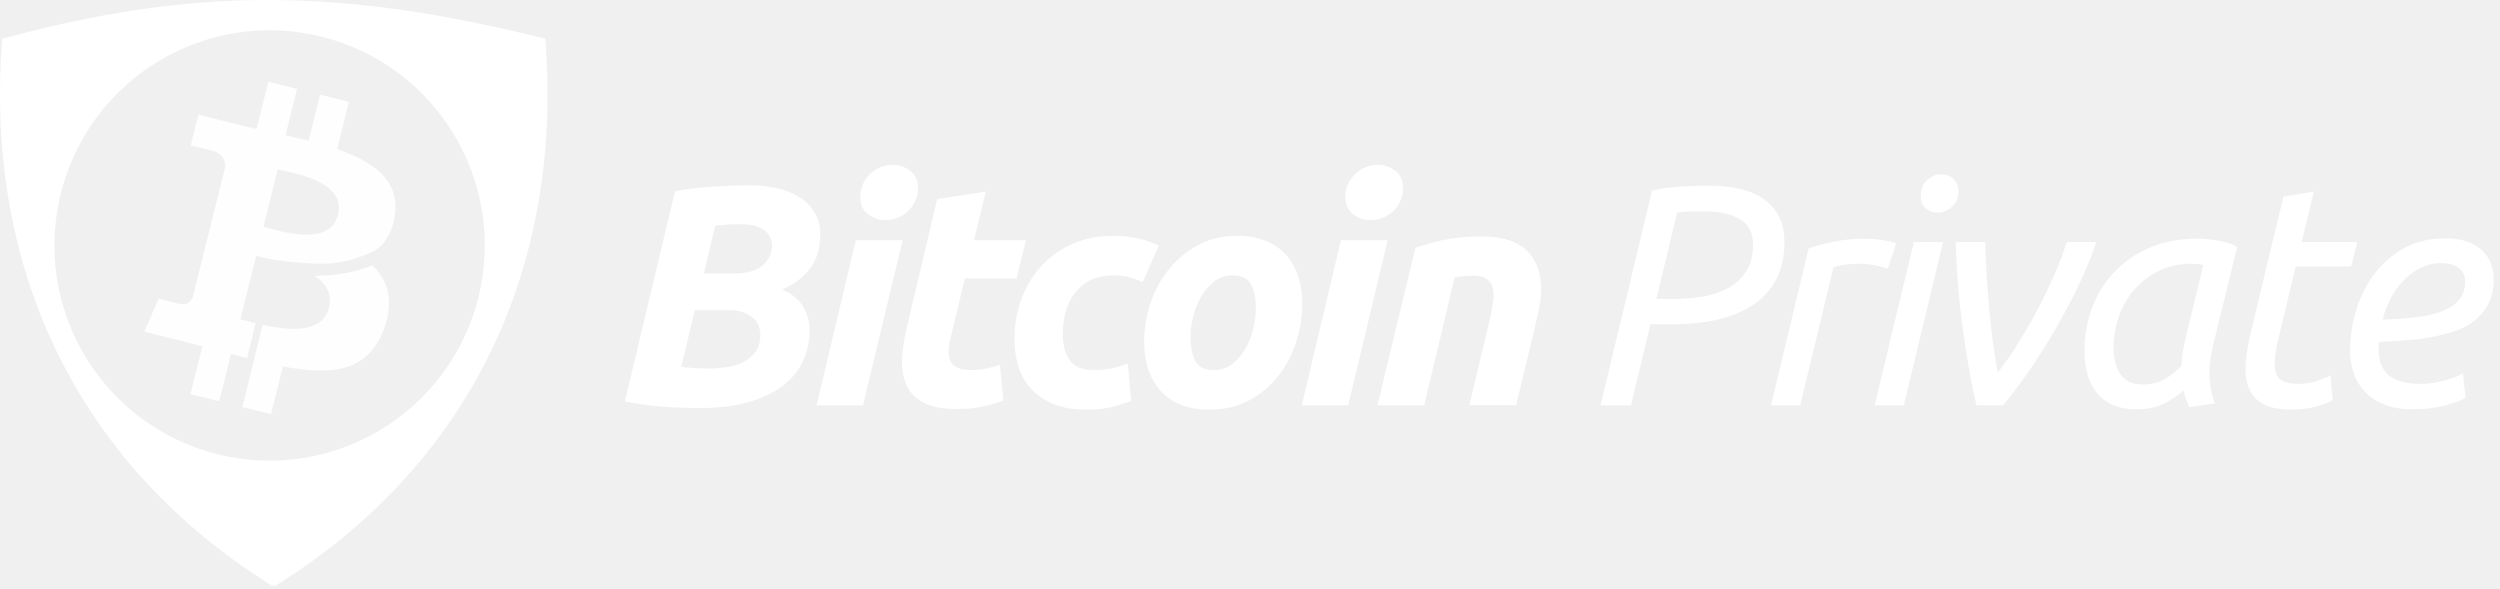
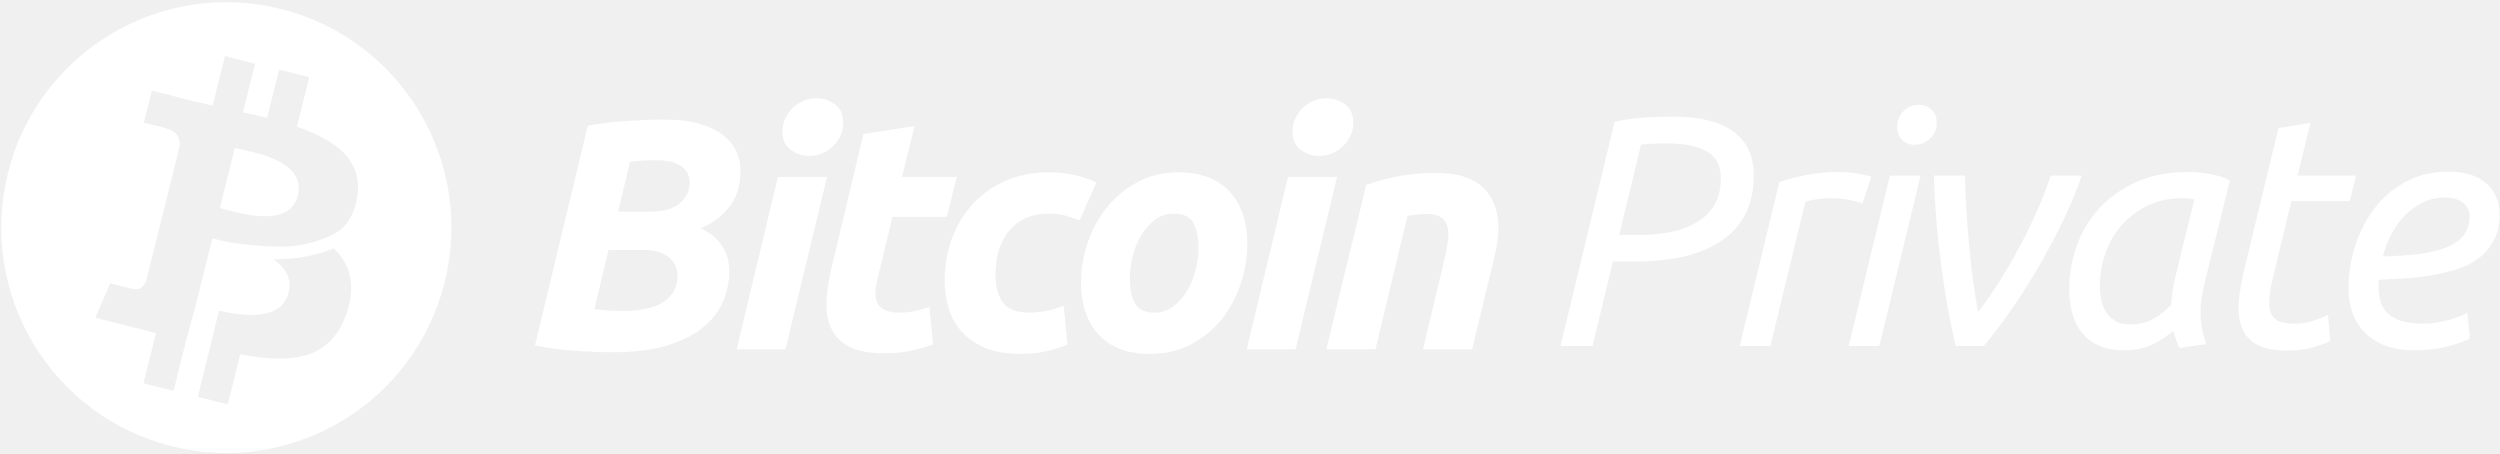
- <svg xmlns="http://www.w3.org/2000/svg" width="204" height="48" viewBox="0 0 204 48">
-   <g fill="none" fill-rule="evenodd">
-     <path fill="#FFF" d="M21.944 47.633C6.943 38.203-1.349 22.64.18 3.161c15.479-4.189 27.312-4.241 44.318 0 1.526 19.458-6.747 35.012-21.72 44.444-.35.242-.496.31-.834.028zm17.09-23.355c2.346-9.409-3.379-18.94-12.788-21.285C16.839.647 7.309 6.373 4.965 15.783c-2.347 9.409 3.38 18.938 12.785 21.284 9.41 2.346 18.94-3.38 21.285-12.789z" />
-     <path fill="#FEFEFE" d="M28.266 22.272c-.659.113-.986.156-1.653.195-.305.018-.61.037-.916.054.885.606 1.44 1.435 1.152 2.587-.536 2.152-3.347 1.86-5.426 1.399l-.7 2.861h.001l-.031.126-.911 3.724 2.333.582.973-3.898c4.008.758 7.021.452 8.29-3.173.79-2.254.217-3.99-1.004-5.07a.79.79 0 0 1-.077.034c-.568.205-1.366.465-2.03.579" />
-     <path fill="#FEFEFE" d="M27.576 17.536c-.663 2.655-4.753 1.306-6.08.975l1.17-4.693c1.327.331 5.6.949 4.91 3.718m-.068-5.363l.963-3.861-2.35-.586-.938 3.76c-.618-.155-1.253-.3-1.884-.444l.944-3.784-2.348-.586-.964 3.86a77.961 77.961 0 0 1-1.5-.353l.002-.011-3.241-.81-.626 2.51s1.744.4 1.708.425c.951.237 1.123.867 1.095 1.366l-.703 2.82-.613 2.456-1.322 5.302c-.116.29-.411.724-1.077.558.023.035-1.709-.426-1.709-.426l-1.166 2.69 3.058.763c.57.143 1.127.292 1.676.433l-.973 3.905 2.348.586.963-3.864c.34.092.981.265 1.311.35l.697-2.85c-.371-.095-1-.268-1.244-.328l1.29-5.174.057.013c.215.053.487.112.795.182.949.221 1.944.303 2.912.375.595.045 1.192.075 1.79.067a8.753 8.753 0 0 0 2.638-.459c.706-.235 1.546-.537 2.07-1.093.613-.651.922-1.516 1.052-2.387.426-2.85-1.744-4.383-4.711-5.405" />
-     <g fill="#FFF">
-       <path d="M139.362 15.147c2.065 0 3.623.392 4.672 1.177 1.05.785 1.575 1.929 1.575 3.43 0 1.161-.218 2.164-.653 3.009a5.588 5.588 0 0 1-1.856 2.086c-.802.546-1.767.952-2.893 1.216-1.126.265-2.38.397-3.763.397h-1.767l-1.587 6.605h-2.483l4.198-17.51c.717-.171 1.477-.282 2.279-.334a35.848 35.848 0 0 1 2.278-.076zm-.307 2.099c-1.212 0-1.946.034-2.202.102l-1.69 7.04h1.614c.716 0 1.45-.064 2.201-.192a6.495 6.495 0 0 0 2.023-.678 4.116 4.116 0 0 0 1.472-1.344c.384-.572.576-1.31.576-2.215 0-.972-.359-1.668-1.076-2.086-.716-.418-1.69-.627-2.918-.627zm13.09 2.227c.205 0 .435.009.691.026a7.3 7.3 0 0 1 .755.09c.248.042.474.085.679.127.205.043.358.09.46.141l-.69 2.074a5.376 5.376 0 0 0-1.178-.308 8.421 8.421 0 0 0-1.28-.102c-.359 0-.713.026-1.063.077a5.35 5.35 0 0 0-.908.205l-2.714 11.264h-2.38l3.071-12.8c.683-.24 1.417-.431 2.202-.576.785-.145 1.57-.218 2.355-.218zm3.209 13.594h-2.381l3.2-13.312h2.38l-3.2 13.312zm2.764-15.719c-.392 0-.72-.12-.985-.358-.265-.24-.397-.572-.397-.999 0-.546.17-.977.512-1.292.341-.316.725-.474 1.152-.474.393 0 .725.124.998.371.273.248.41.593.41 1.037 0 .512-.18.926-.538 1.242-.358.315-.742.473-1.152.473zm3.158 15.719a55.854 55.854 0 0 1-.59-2.868 75.361 75.361 0 0 1-.511-3.264 70.558 70.558 0 0 1-.384-3.52 64.849 64.849 0 0 1-.205-3.66h2.407c.017.836.055 1.728.115 2.675.06.947.132 1.894.217 2.841.086.948.188 1.86.308 2.74.119.879.247 1.676.384 2.393a26.786 26.786 0 0 0 1.6-2.29c.554-.88 1.088-1.801 1.6-2.766.512-.964.98-1.933 1.408-2.905a26.26 26.26 0 0 0 1.024-2.688h2.406a30.424 30.424 0 0 1-1.434 3.507 52.785 52.785 0 0 1-1.881 3.571 49.006 49.006 0 0 1-2.125 3.366 39.088 39.088 0 0 1-2.163 2.868h-2.176zm17.365.153a9.472 9.472 0 0 1-.256-.627 4.818 4.818 0 0 1-.205-.73c-.375.342-.879.683-1.51 1.024-.632.342-1.408.512-2.33.512-.75 0-1.395-.119-1.933-.358a3.449 3.449 0 0 1-1.318-.998 4.192 4.192 0 0 1-.755-1.51 7.122 7.122 0 0 1-.243-1.92c0-1.144.192-2.262.576-3.354a8.565 8.565 0 0 1 1.728-2.919c.768-.853 1.732-1.544 2.892-2.073 1.161-.53 2.518-.794 4.07-.794.462 0 1 .051 1.614.154.614.102 1.143.273 1.587.512l-1.971 8.038c-.086.393-.158.768-.218 1.126a7.084 7.084 0 0 0 .013 2.317c.068.401.188.832.358 1.293l-2.099.307zm-3.814-1.843c.716 0 1.33-.154 1.843-.46A5.928 5.928 0 0 0 178 29.84a13.317 13.317 0 0 1 .256-1.869l1.536-6.349a1.627 1.627 0 0 0-.422-.076 6.127 6.127 0 0 0-.525-.026c-.973 0-1.852.188-2.637.563a6.292 6.292 0 0 0-2.01 1.498 6.607 6.607 0 0 0-1.28 2.176 7.597 7.597 0 0 0-.448 2.598c0 .359.035.721.103 1.088.068.367.192.691.371.973.18.282.418.512.717.691.299.18.687.27 1.165.27zm12.117 2.048c-1.28 0-2.219-.282-2.816-.845s-.896-1.382-.896-2.457c0-.7.12-1.596.358-2.688l2.74-11.392 2.483-.41-.999 4.122h4.532l-.487 1.996h-4.531l-1.408 5.888c-.205.803-.307 1.502-.307 2.1 0 .563.153.968.46 1.216.308.247.82.37 1.537.37.495 0 .98-.08 1.459-.242a7.724 7.724 0 0 0 1.1-.448l.18 2.022c-.256.154-.691.32-1.306.5-.614.178-1.314.268-2.099.268zm7.484-7.347a34.38 34.38 0 0 0 2.713-.192c.82-.094 1.528-.256 2.125-.487.597-.23 1.063-.541 1.395-.934.333-.392.5-.904.5-1.536 0-.154-.03-.316-.09-.486a1.257 1.257 0 0 0-.307-.474 1.632 1.632 0 0 0-.602-.358c-.256-.094-.572-.141-.947-.141-.597 0-1.156.128-1.677.384-.52.256-.985.593-1.395 1.011-.41.418-.76.905-1.05 1.46a7.907 7.907 0 0 0-.665 1.753zm2.432 7.321c-.87 0-1.622-.123-2.253-.37a4.472 4.472 0 0 1-1.587-1.025 4.096 4.096 0 0 1-.947-1.523 5.497 5.497 0 0 1-.308-1.843c0-1.195.18-2.347.538-3.456.358-1.11.87-2.09 1.536-2.944a7.46 7.46 0 0 1 2.432-2.035c.956-.504 2.04-.756 3.251-.756.7 0 1.301.09 1.805.27.503.178.913.422 1.229.729.315.307.55.661.704 1.062.153.401.23.815.23 1.242 0 .802-.145 1.48-.435 2.035a4.264 4.264 0 0 1-1.152 1.395 5.3 5.3 0 0 1-1.677.87c-.64.205-1.305.368-1.997.487-.69.12-1.39.2-2.099.243-.708.043-1.378.081-2.01.115a2.8 2.8 0 0 0-.025.333v.205c0 .393.047.764.14 1.114.095.35.27.657.526.921.256.265.61.474 1.062.627.452.154 1.045.23 1.78.23.323 0 .66-.029 1.01-.089s.683-.136.999-.23c.315-.094.597-.188.845-.282.247-.094.422-.183.524-.269l.205 2.023c-.341.188-.892.388-1.651.601-.76.214-1.651.32-2.675.32zM57.054 33.297c-1.024 0-2.074-.043-3.149-.128a22.264 22.264 0 0 1-2.918-.41l4.096-17.152a24.348 24.348 0 0 1 3.059-.384 46.185 46.185 0 0 1 2.931-.102c1.024 0 1.907.107 2.65.32.742.213 1.348.5 1.817.858a3.445 3.445 0 0 1 1.395 2.816c0 .375-.038.768-.115 1.177-.077.41-.23.815-.46 1.216s-.547.781-.948 1.14c-.4.358-.926.682-1.574.972.768.342 1.331.807 1.69 1.395.358.59.537 1.242.537 1.959 0 .82-.162 1.608-.486 2.368-.325.76-.845 1.433-1.562 2.022-.717.59-1.647 1.058-2.79 1.408-1.144.35-2.535.525-4.173.525zm-.359-7.987l-1.1 4.608c.273.051.618.09 1.036.115.419.026.807.038 1.165.038.512 0 1.02-.038 1.523-.115a4.434 4.434 0 0 0 1.357-.422c.401-.205.73-.487.986-.845s.384-.82.384-1.382c0-.24-.047-.478-.14-.717a1.714 1.714 0 0 0-.449-.64 2.356 2.356 0 0 0-.806-.46c-.333-.12-.73-.18-1.19-.18h-2.766zm.743-2.995h2.509c1.024 0 1.787-.222 2.29-.666.504-.444.756-.973.756-1.587a1.53 1.53 0 0 0-.218-.832 1.62 1.62 0 0 0-.576-.55 2.664 2.664 0 0 0-.819-.295 4.951 4.951 0 0 0-.947-.09c-.358 0-.742.013-1.152.039-.41.025-.717.055-.922.09l-.921 3.89zm12.988 10.752h-3.79l3.2-13.466h3.815l-3.225 13.466zm1.843-15.104c-.53 0-1.007-.158-1.434-.474-.426-.316-.64-.798-.64-1.446 0-.359.073-.696.218-1.012a2.68 2.68 0 0 1 1.408-1.37 2.52 2.52 0 0 1 1.011-.204c.53 0 1.007.158 1.434.474.426.315.64.798.64 1.446 0 .358-.073.696-.218 1.011a2.68 2.68 0 0 1-1.408 1.37 2.52 2.52 0 0 1-1.011.205zm4.207-1.716l3.968-.614-.973 3.968h4.25l-.768 3.123h-4.224l-1.127 4.71c-.102.393-.166.76-.192 1.101-.025.342.017.636.128.884.111.247.303.44.576.576.273.136.649.204 1.127.204.41 0 .806-.038 1.19-.115a8.798 8.798 0 0 0 1.165-.32l.281 2.919a13.71 13.71 0 0 1-1.664.486c-.597.137-1.305.205-2.124.205-1.178 0-2.091-.175-2.74-.525-.648-.35-1.109-.828-1.382-1.434-.273-.605-.393-1.3-.358-2.086.034-.785.153-1.613.358-2.483l2.509-10.599zm6.306 11.444c0-1.16.188-2.253.563-3.277a8.07 8.07 0 0 1 1.613-2.688 7.542 7.542 0 0 1 2.547-1.818c.998-.443 2.112-.665 3.34-.665a8.88 8.88 0 0 1 2.062.217 8.16 8.16 0 0 1 1.65.576l-1.305 2.97a12.95 12.95 0 0 0-1.062-.371c-.367-.111-.815-.167-1.344-.167-1.28 0-2.287.431-3.02 1.293-.735.862-1.102 2.035-1.102 3.52 0 .87.188 1.574.563 2.112.376.538 1.067.806 2.074.806a6.956 6.956 0 0 0 2.662-.538l.282 3.047c-.478.188-1.003.354-1.574.5-.572.145-1.268.217-2.087.217-1.058 0-1.954-.154-2.688-.46-.734-.308-1.34-.722-1.817-1.242a4.69 4.69 0 0 1-1.037-1.83 7.508 7.508 0 0 1-.32-2.202zm15.906 5.734c-.905 0-1.69-.136-2.355-.41a4.363 4.363 0 0 1-1.651-1.152 4.976 4.976 0 0 1-.986-1.753c-.222-.674-.333-1.42-.333-2.24a9.89 9.89 0 0 1 .5-3.072 8.792 8.792 0 0 1 1.471-2.765 7.867 7.867 0 0 1 2.381-2.01c.939-.52 2.014-.78 3.226-.78.887 0 1.668.136 2.342.41.674.272 1.229.656 1.664 1.151.435.495.764 1.08.986 1.754.222.674.333 1.42.333 2.24 0 1.024-.163 2.048-.487 3.072a8.878 8.878 0 0 1-1.433 2.765 7.523 7.523 0 0 1-2.368 2.01c-.948.52-2.044.78-3.29.78zm1.894-10.957c-.563 0-1.058.162-1.484.487a4.17 4.17 0 0 0-1.076 1.228 6.062 6.062 0 0 0-.652 1.626 7.016 7.016 0 0 0-.218 1.677c0 .87.137 1.54.41 2.01.273.469.768.703 1.484.703.564 0 1.059-.162 1.485-.486a4.17 4.17 0 0 0 1.075-1.229c.29-.495.508-1.037.653-1.625a7.016 7.016 0 0 0 .218-1.677c0-.87-.137-1.54-.41-2.01-.273-.47-.768-.704-1.485-.704zm9.43 10.599h-3.79l3.2-13.466h3.815l-3.225 13.466zm1.843-15.104c-.53 0-1.007-.158-1.434-.474-.426-.316-.64-.798-.64-1.446 0-.359.073-.696.218-1.012a2.68 2.68 0 0 1 1.408-1.37 2.52 2.52 0 0 1 1.011-.204c.53 0 1.007.158 1.434.474.426.315.64.798.64 1.446 0 .358-.073.696-.218 1.011a2.68 2.68 0 0 1-1.408 1.37 2.52 2.52 0 0 1-1.011.205zm3.644 2.252c.29-.085.61-.183.96-.294.35-.11.742-.213 1.177-.307.435-.094.922-.17 1.46-.23.537-.06 1.147-.09 1.83-.09 2.014 0 3.396.58 4.147 1.74.751 1.161.879 2.748.384 4.762l-1.74 7.27h-3.815l1.69-7.116c.102-.444.183-.875.243-1.293.06-.418.055-.785-.013-1.1a1.301 1.301 0 0 0-.474-.769c-.247-.196-.627-.294-1.139-.294-.495 0-.998.051-1.51.153l-2.484 10.42h-3.814l3.098-12.852z" />
+ <svg xmlns="http://www.w3.org/2000/svg" width="799px" height="145px" viewBox="0 0 799 145" version="1.1">
+   <defs />
+   <g id="logo-v2-copy" stroke="none" stroke-width="1" fill="none" fill-rule="evenodd" transform="translate(-200, -127)">
+     <g id="logo" transform="translate(200, 127)" fill="#FFFFFF">
+       <path d="M142.124,90.165 C132.514,128.761 93.472,152.248 54.921,142.625 C16.385,133.001 -7.076,93.911 2.54,55.317 C12.146,16.719 51.188,-6.77 89.729,2.851 C128.277,12.473 151.734,51.57 142.124,90.165 Z M98.006,81.934 C95.305,82.4 93.966,82.575 91.232,82.734 C89.984,82.809 88.732,82.887 87.478,82.955 C91.105,85.443 93.378,88.842 92.2,93.57 C90.004,102.398 78.487,101.199 69.969,99.306 L67.105,111.043 L67.107,111.043 L66.978,111.557 L63.246,126.836 L72.803,129.221 L76.789,113.233 C93.21,116.344 105.557,115.086 110.753,100.216 C113.987,90.973 111.645,83.852 106.641,79.422 C106.534,79.475 106.427,79.523 106.324,79.56 C103.999,80.4 100.728,81.465 98.006,81.934 Z M95.178,62.507 C92.462,73.4 75.705,67.865 70.269,66.508 L75.063,47.259 C80.499,48.615 98.006,51.148 95.178,62.507 M98.843,24.67 L89.213,22.266 L85.374,37.687 C82.841,37.057 80.241,36.462 77.656,35.871 L81.524,20.347 L71.901,17.945 L67.955,33.778 C65.859,33.301 63.803,32.828 61.806,32.332 L48.536,28.963 L45.973,39.26 C45.973,39.26 53.118,40.899 52.969,41.002 C56.868,41.975 57.573,44.559 57.455,46.607 L54.575,58.173 L52.067,68.247 L46.65,89.996 C46.172,91.184 44.963,92.964 42.236,92.286 C42.333,92.428 35.235,90.538 35.235,90.538 L30.457,101.573 L42.988,104.701 C45.32,105.288 47.603,105.9 49.851,106.478 L45.868,122.496 L55.484,124.901 L59.433,109.048 L62.562,97.449 L67.85,76.224 C68.962,76.495 70.074,76.738 71.339,77.027 C75.224,77.933 79.302,78.267 83.268,78.565 C85.706,78.746 88.153,78.869 90.598,78.838 C94.243,78.792 97.962,78.112 101.408,76.957 C104.301,75.99 107.742,74.752 109.89,72.47 C112.403,69.801 113.666,66.254 114.202,62.68 C115.947,50.986 107.056,44.701 94.899,40.509 L98.843,24.67 Z" id="Fill-4" />
+       <path d="M534.788,37.269 C543.292,37.269 549.705,38.875 554.028,42.087 C558.35,45.299 560.511,49.978 560.511,56.122 C560.511,60.87 559.615,64.973 557.823,68.429 C556.031,71.885 553.483,74.731 550.18,76.965 C546.876,79.199 542.906,80.858 538.267,81.94 C533.628,83.022 528.463,83.563 522.77,83.563 L515.496,83.563 L508.96,110.586 L498.734,110.586 L516.023,38.945 C518.975,38.247 522.102,37.793 525.405,37.584 C528.709,37.374 531.836,37.269 534.788,37.269 Z M533.523,45.858 C528.533,45.858 525.511,45.998 524.457,46.277 L517.499,75.08 L524.14,75.08 C527.092,75.08 530.114,74.818 533.207,74.294 C536.299,73.771 539.075,72.845 541.535,71.519 C543.995,70.192 546.015,68.359 547.597,66.02 C549.178,63.681 549.969,60.661 549.969,56.96 C549.969,52.98 548.493,50.135 545.541,48.424 C542.589,46.713 538.583,45.858 533.523,45.858 Z M587.429,54.97 C588.272,54.97 589.221,55.005 590.275,55.075 C591.329,55.145 592.366,55.267 593.385,55.441 C594.404,55.616 595.335,55.791 596.179,55.965 C597.022,56.14 597.655,56.332 598.076,56.541 L595.23,65.025 C593.824,64.466 592.208,64.047 590.381,63.768 C588.553,63.489 586.796,63.349 585.11,63.349 C583.634,63.349 582.175,63.454 580.734,63.663 C579.294,63.873 578.046,64.152 576.992,64.501 L565.817,110.586 L556.013,110.586 L568.664,58.217 C571.475,57.239 574.497,56.454 577.73,55.86 C580.963,55.267 584.196,54.97 587.429,54.97 Z M600.642,110.586 L590.837,110.586 L604.015,56.122 L613.819,56.122 L600.642,110.586 Z M612.027,46.277 C610.411,46.277 609.058,45.788 607.969,44.811 C606.879,43.833 606.335,42.471 606.335,40.726 C606.335,38.491 607.037,36.728 608.443,35.437 C609.849,34.145 611.43,33.499 613.187,33.499 C614.803,33.499 616.174,34.005 617.298,35.018 C618.423,36.03 618.985,37.444 618.985,39.259 C618.985,41.354 618.247,43.047 616.771,44.339 C615.295,45.631 613.714,46.277 612.027,46.277 Z M625.029,110.586 C624.186,107.025 623.378,103.115 622.605,98.855 C621.832,94.596 621.129,90.145 620.496,85.501 C619.864,80.858 619.337,76.057 618.915,71.1 C618.493,66.142 618.212,61.15 618.072,56.122 L627.981,56.122 C628.051,59.544 628.21,63.192 628.456,67.067 C628.702,70.943 629,74.818 629.352,78.693 C629.703,82.568 630.125,86.304 630.617,89.9 C631.109,93.496 631.636,96.76 632.198,99.693 C634.307,97.04 636.503,93.915 638.787,90.319 C641.071,86.723 643.267,82.953 645.376,79.007 C647.484,75.062 649.417,71.1 651.174,67.12 C652.931,63.14 654.337,59.474 655.391,56.122 L665.301,56.122 C663.754,60.731 661.787,65.514 659.397,70.471 C657.007,75.429 654.425,80.299 651.648,85.082 C648.872,89.865 645.956,94.456 642.898,98.855 C639.841,103.254 636.872,107.164 633.99,110.586 L625.029,110.586 Z M696.541,111.214 C696.189,110.446 695.838,109.591 695.487,108.648 C695.135,107.705 694.854,106.71 694.643,105.663 C693.097,107.06 691.024,108.456 688.423,109.853 C685.823,111.249 682.625,111.947 678.83,111.947 C675.737,111.947 673.084,111.459 670.87,110.481 C668.657,109.503 666.847,108.142 665.441,106.396 C664.036,104.651 662.999,102.591 662.331,100.217 C661.664,97.843 661.33,95.224 661.33,92.361 C661.33,87.683 662.12,83.11 663.702,78.641 C665.283,74.172 667.655,70.192 670.818,66.701 C673.98,63.209 677.951,60.382 682.73,58.217 C687.51,56.052 693.097,54.97 699.493,54.97 C701.39,54.97 703.604,55.18 706.134,55.599 C708.664,56.017 710.843,56.716 712.67,57.693 L704.553,90.581 C704.201,92.187 703.903,93.723 703.657,95.189 C703.411,96.656 703.288,98.192 703.288,99.798 C703.288,101.404 703.428,103.027 703.709,104.668 C703.991,106.309 704.483,108.072 705.185,109.957 L696.541,111.214 Z M680.833,103.673 C683.785,103.673 686.315,103.045 688.423,101.788 C690.532,100.531 692.359,99.065 693.905,97.389 C693.975,96.202 694.098,94.962 694.274,93.671 C694.45,92.379 694.678,91.07 694.959,89.743 L701.285,63.768 C700.933,63.628 700.354,63.524 699.545,63.454 C698.737,63.384 698.017,63.349 697.384,63.349 C693.378,63.349 689.759,64.117 686.526,65.653 C683.293,67.19 680.534,69.232 678.25,71.781 C675.966,74.329 674.209,77.297 672.979,80.683 C671.749,84.07 671.134,87.613 671.134,91.314 C671.134,92.78 671.275,94.264 671.556,95.765 C671.837,97.267 672.346,98.593 673.084,99.745 C673.822,100.898 674.806,101.84 676.036,102.573 C677.266,103.307 678.865,103.673 680.833,103.673 Z M730.733,112.052 C725.462,112.052 721.596,110.9 719.136,108.596 C716.676,106.292 715.446,102.94 715.446,98.541 C715.446,95.678 715.938,92.012 716.922,87.544 L728.203,40.935 L738.428,39.259 L734.317,56.122 L752.977,56.122 L750.974,64.292 L732.314,64.292 L726.516,88.381 C725.672,91.663 725.251,94.526 725.251,96.97 C725.251,99.274 725.883,100.932 727.148,101.945 C728.413,102.957 730.522,103.464 733.474,103.464 C735.512,103.464 737.515,103.132 739.483,102.469 C741.451,101.805 742.962,101.194 744.016,100.636 L744.754,108.91 C743.7,109.538 741.907,110.219 739.377,110.952 C736.847,111.686 733.966,112.052 730.733,112.052 Z M761.551,81.992 C765.627,81.853 769.352,81.591 772.726,81.207 C776.099,80.823 779.016,80.16 781.476,79.217 C783.936,78.274 785.851,77 787.221,75.394 C788.592,73.788 789.277,71.693 789.277,69.11 C789.277,68.481 789.154,67.818 788.908,67.12 C788.662,66.421 788.24,65.776 787.643,65.182 C787.046,64.589 786.22,64.1 785.166,63.716 C784.111,63.332 782.811,63.14 781.265,63.14 C778.805,63.14 776.503,63.663 774.36,64.711 C772.216,65.758 770.301,67.137 768.614,68.848 C766.928,70.559 765.487,72.549 764.292,74.818 C763.097,77.087 762.184,79.479 761.551,81.992 Z M771.566,111.947 C767.982,111.947 764.889,111.441 762.289,110.429 C759.689,109.416 757.51,108.02 755.753,106.239 C753.996,104.459 752.696,102.381 751.852,100.007 C751.009,97.633 750.587,95.12 750.587,92.466 C750.587,87.578 751.325,82.865 752.801,78.327 C754.277,73.788 756.385,69.773 759.126,66.282 C761.867,62.791 765.206,60.015 769.141,57.955 C773.077,55.895 777.54,54.865 782.53,54.865 C785.412,54.865 787.889,55.232 789.962,55.965 C792.036,56.698 793.722,57.693 795.023,58.95 C796.323,60.207 797.289,61.656 797.922,63.297 C798.554,64.938 798.871,66.631 798.871,68.377 C798.871,71.658 798.273,74.434 797.078,76.703 C795.884,78.972 794.302,80.875 792.334,82.411 C790.366,83.948 788.065,85.135 785.429,85.972 C782.794,86.81 780.053,87.474 777.206,87.962 C774.36,88.451 771.478,88.783 768.562,88.957 C765.645,89.132 762.886,89.289 760.286,89.429 C760.216,89.987 760.181,90.441 760.181,90.79 L760.181,91.628 C760.181,93.234 760.374,94.753 760.76,96.184 C761.147,97.616 761.867,98.873 762.922,99.955 C763.976,101.037 765.434,101.893 767.297,102.521 C769.159,103.149 771.601,103.464 774.623,103.464 C775.959,103.464 777.347,103.341 778.788,103.097 C780.228,102.853 781.599,102.538 782.899,102.154 C784.199,101.77 785.359,101.386 786.378,101.002 C787.397,100.618 788.117,100.252 788.539,99.903 L789.383,108.177 C787.977,108.945 785.71,109.765 782.583,110.638 C779.455,111.511 775.783,111.947 771.566,111.947 Z" id="Private" />
+       <path d="M195.97,112.576 C191.753,112.576 187.431,112.402 183.003,112.053 C178.575,111.703 174.569,111.145 170.985,110.377 L187.852,40.203 C191.859,39.435 196.058,38.911 200.45,38.632 C204.843,38.352 208.867,38.213 212.521,38.213 C216.738,38.213 220.375,38.649 223.432,39.522 C226.49,40.395 228.985,41.564 230.917,43.031 C232.85,44.497 234.291,46.225 235.24,48.215 C236.189,50.205 236.663,52.317 236.663,54.552 C236.663,56.088 236.505,57.694 236.189,59.37 C235.872,61.045 235.24,62.704 234.291,64.345 C233.342,65.986 232.042,67.539 230.39,69.005 C228.739,70.472 226.578,71.798 223.907,72.985 C227.07,74.382 229.389,76.285 230.865,78.694 C232.341,81.103 233.079,83.773 233.079,86.706 C233.079,90.058 232.411,93.287 231.076,96.394 C229.74,99.502 227.597,102.26 224.645,104.669 C221.693,107.078 217.863,108.998 213.154,110.429 C208.445,111.861 202.717,112.576 195.97,112.576 Z M194.494,79.898 L189.961,98.751 C191.085,98.96 192.509,99.118 194.231,99.222 C195.952,99.327 197.551,99.379 199.027,99.379 C201.136,99.379 203.227,99.222 205.3,98.908 C207.373,98.594 209.236,98.018 210.887,97.18 C212.539,96.342 213.892,95.19 214.946,93.724 C216,92.257 216.527,90.372 216.527,88.068 C216.527,87.09 216.334,86.113 215.947,85.135 C215.561,84.158 214.946,83.285 214.103,82.517 C213.259,81.749 212.152,81.12 210.782,80.631 C209.411,80.143 207.777,79.898 205.88,79.898 L194.494,79.898 Z M197.551,67.644 L207.883,67.644 C212.1,67.644 215.245,66.736 217.318,64.921 C219.391,63.105 220.428,60.941 220.428,58.427 C220.428,57.1 220.129,55.966 219.532,55.023 C218.934,54.08 218.144,53.33 217.16,52.771 C216.176,52.213 215.051,51.811 213.786,51.567 C212.521,51.322 211.221,51.2 209.886,51.2 C208.41,51.2 206.828,51.252 205.142,51.357 C203.455,51.462 202.19,51.584 201.347,51.724 L197.551,67.644 Z M251.035,111.634 L235.433,111.634 L248.611,56.542 L264.319,56.542 L251.035,111.634 Z M258.626,49.838 C256.447,49.838 254.479,49.193 252.722,47.901 C250.965,46.609 250.087,44.637 250.087,41.983 C250.087,40.517 250.385,39.138 250.983,37.846 C251.58,36.554 252.371,35.437 253.355,34.494 C254.339,33.552 255.481,32.801 256.781,32.243 C258.081,31.684 259.469,31.405 260.945,31.405 C263.124,31.405 265.092,32.051 266.849,33.342 C268.606,34.634 269.484,36.607 269.484,39.26 C269.484,40.726 269.186,42.105 268.588,43.397 C267.991,44.689 267.2,45.806 266.216,46.749 C265.232,47.691 264.09,48.442 262.79,49.001 C261.49,49.559 260.102,49.838 258.626,49.838 Z M275.95,42.821 L292.291,40.307 L288.285,56.542 L305.785,56.542 L302.622,69.32 L285.227,69.32 L280.589,88.591 C280.167,90.197 279.904,91.699 279.798,93.095 C279.693,94.492 279.868,95.696 280.325,96.709 C280.782,97.721 281.573,98.507 282.697,99.065 C283.822,99.624 285.368,99.903 287.336,99.903 C289.023,99.903 290.657,99.746 292.238,99.432 C293.819,99.118 295.418,98.681 297.035,98.123 L298.194,110.063 C296.086,110.831 293.802,111.494 291.342,112.053 C288.882,112.611 285.965,112.891 282.592,112.891 C277.742,112.891 273.982,112.175 271.312,110.743 C268.641,109.312 266.743,107.357 265.619,104.878 C264.494,102.399 264.002,99.554 264.143,96.342 C264.284,93.13 264.776,89.744 265.619,86.182 L275.95,42.821 Z M301.919,89.639 C301.919,84.891 302.692,80.422 304.239,76.232 C305.785,72.043 307.999,68.377 310.88,65.235 C313.762,62.093 317.258,59.614 321.37,57.799 C325.481,55.983 330.067,55.075 335.127,55.075 C338.29,55.075 341.119,55.372 343.614,55.966 C346.109,56.559 348.375,57.345 350.413,58.322 L345.037,70.472 C343.631,69.913 342.173,69.407 340.662,68.953 C339.151,68.499 337.306,68.272 335.127,68.272 C329.856,68.272 325.71,70.035 322.687,73.562 C319.665,77.088 318.154,81.888 318.154,87.963 C318.154,91.524 318.927,94.404 320.474,96.604 C322.02,98.803 324.866,99.903 329.013,99.903 C331.051,99.903 333.019,99.694 334.916,99.275 C336.814,98.856 338.501,98.332 339.977,97.704 L341.136,110.167 C339.168,110.935 337.007,111.616 334.653,112.21 C332.298,112.803 329.434,113.1 326.061,113.1 C321.703,113.1 318.014,112.472 314.992,111.215 C311.969,109.958 309.475,108.265 307.507,106.135 C305.539,104.005 304.116,101.509 303.237,98.646 C302.359,95.783 301.919,92.781 301.919,89.639 Z M367.422,113.1 C363.697,113.1 360.464,112.541 357.723,111.424 C354.982,110.307 352.715,108.736 350.923,106.711 C349.131,104.686 347.778,102.295 346.864,99.536 C345.951,96.778 345.494,93.724 345.494,90.372 C345.494,86.182 346.179,81.993 347.549,77.803 C348.92,73.614 350.941,69.843 353.611,66.492 C356.282,63.14 359.55,60.4 363.416,58.27 C367.281,56.14 371.709,55.075 376.699,55.075 C380.353,55.075 383.569,55.634 386.345,56.751 C389.121,57.868 391.405,59.439 393.197,61.464 C394.989,63.489 396.342,65.881 397.256,68.639 C398.17,71.397 398.627,74.452 398.627,77.803 C398.627,81.993 397.959,86.182 396.624,90.372 C395.288,94.561 393.32,98.332 390.72,101.684 C388.119,105.035 384.869,107.776 380.968,109.906 C377.068,112.035 372.552,113.1 367.422,113.1 Z M375.223,68.272 C372.904,68.272 370.865,68.936 369.108,70.262 C367.351,71.589 365.875,73.265 364.681,75.29 C363.486,77.315 362.59,79.532 361.992,81.941 C361.395,84.35 361.096,86.636 361.096,88.801 C361.096,92.362 361.658,95.103 362.783,97.023 C363.908,98.943 365.946,99.903 368.897,99.903 C371.217,99.903 373.255,99.24 375.012,97.913 C376.769,96.586 378.245,94.911 379.44,92.886 C380.634,90.861 381.531,88.644 382.128,86.235 C382.725,83.826 383.024,81.539 383.024,79.374 C383.024,75.813 382.462,73.073 381.337,71.153 C380.213,69.232 378.175,68.272 375.223,68.272 Z M414.053,111.634 L398.451,111.634 L411.629,56.542 L427.337,56.542 L414.053,111.634 Z M421.644,49.838 C419.465,49.838 417.497,49.193 415.74,47.901 C413.983,46.609 413.105,44.637 413.105,41.983 C413.105,40.517 413.403,39.138 414.001,37.846 C414.598,36.554 415.389,35.437 416.373,34.494 C417.357,33.552 418.499,32.801 419.799,32.243 C421.099,31.684 422.487,31.405 423.963,31.405 C426.142,31.405 428.11,32.051 429.867,33.342 C431.624,34.634 432.502,36.607 432.502,39.26 C432.502,40.726 432.203,42.105 431.606,43.397 C431.009,44.689 430.218,45.806 429.234,46.749 C428.25,47.691 427.108,48.442 425.808,49.001 C424.508,49.559 423.12,49.838 421.644,49.838 Z M436.649,59.055 C437.844,58.706 439.161,58.305 440.602,57.851 C442.043,57.397 443.659,56.978 445.452,56.594 C447.244,56.21 449.247,55.896 451.461,55.651 C453.674,55.407 456.187,55.285 458.998,55.285 C467.292,55.285 472.984,57.659 476.077,62.407 C479.169,67.155 479.696,73.649 477.658,81.888 L470.489,111.634 L454.781,111.634 L461.739,82.517 C462.161,80.701 462.495,78.938 462.741,77.227 C462.987,75.517 462.969,74.015 462.688,72.724 C462.407,71.432 461.757,70.385 460.738,69.582 C459.719,68.779 458.155,68.377 456.046,68.377 C454.008,68.377 451.935,68.587 449.827,69.005 L439.601,111.634 L423.893,111.634 L436.649,59.055 Z" id="Bitcoin" />
    </g>
  </g>
</svg>
